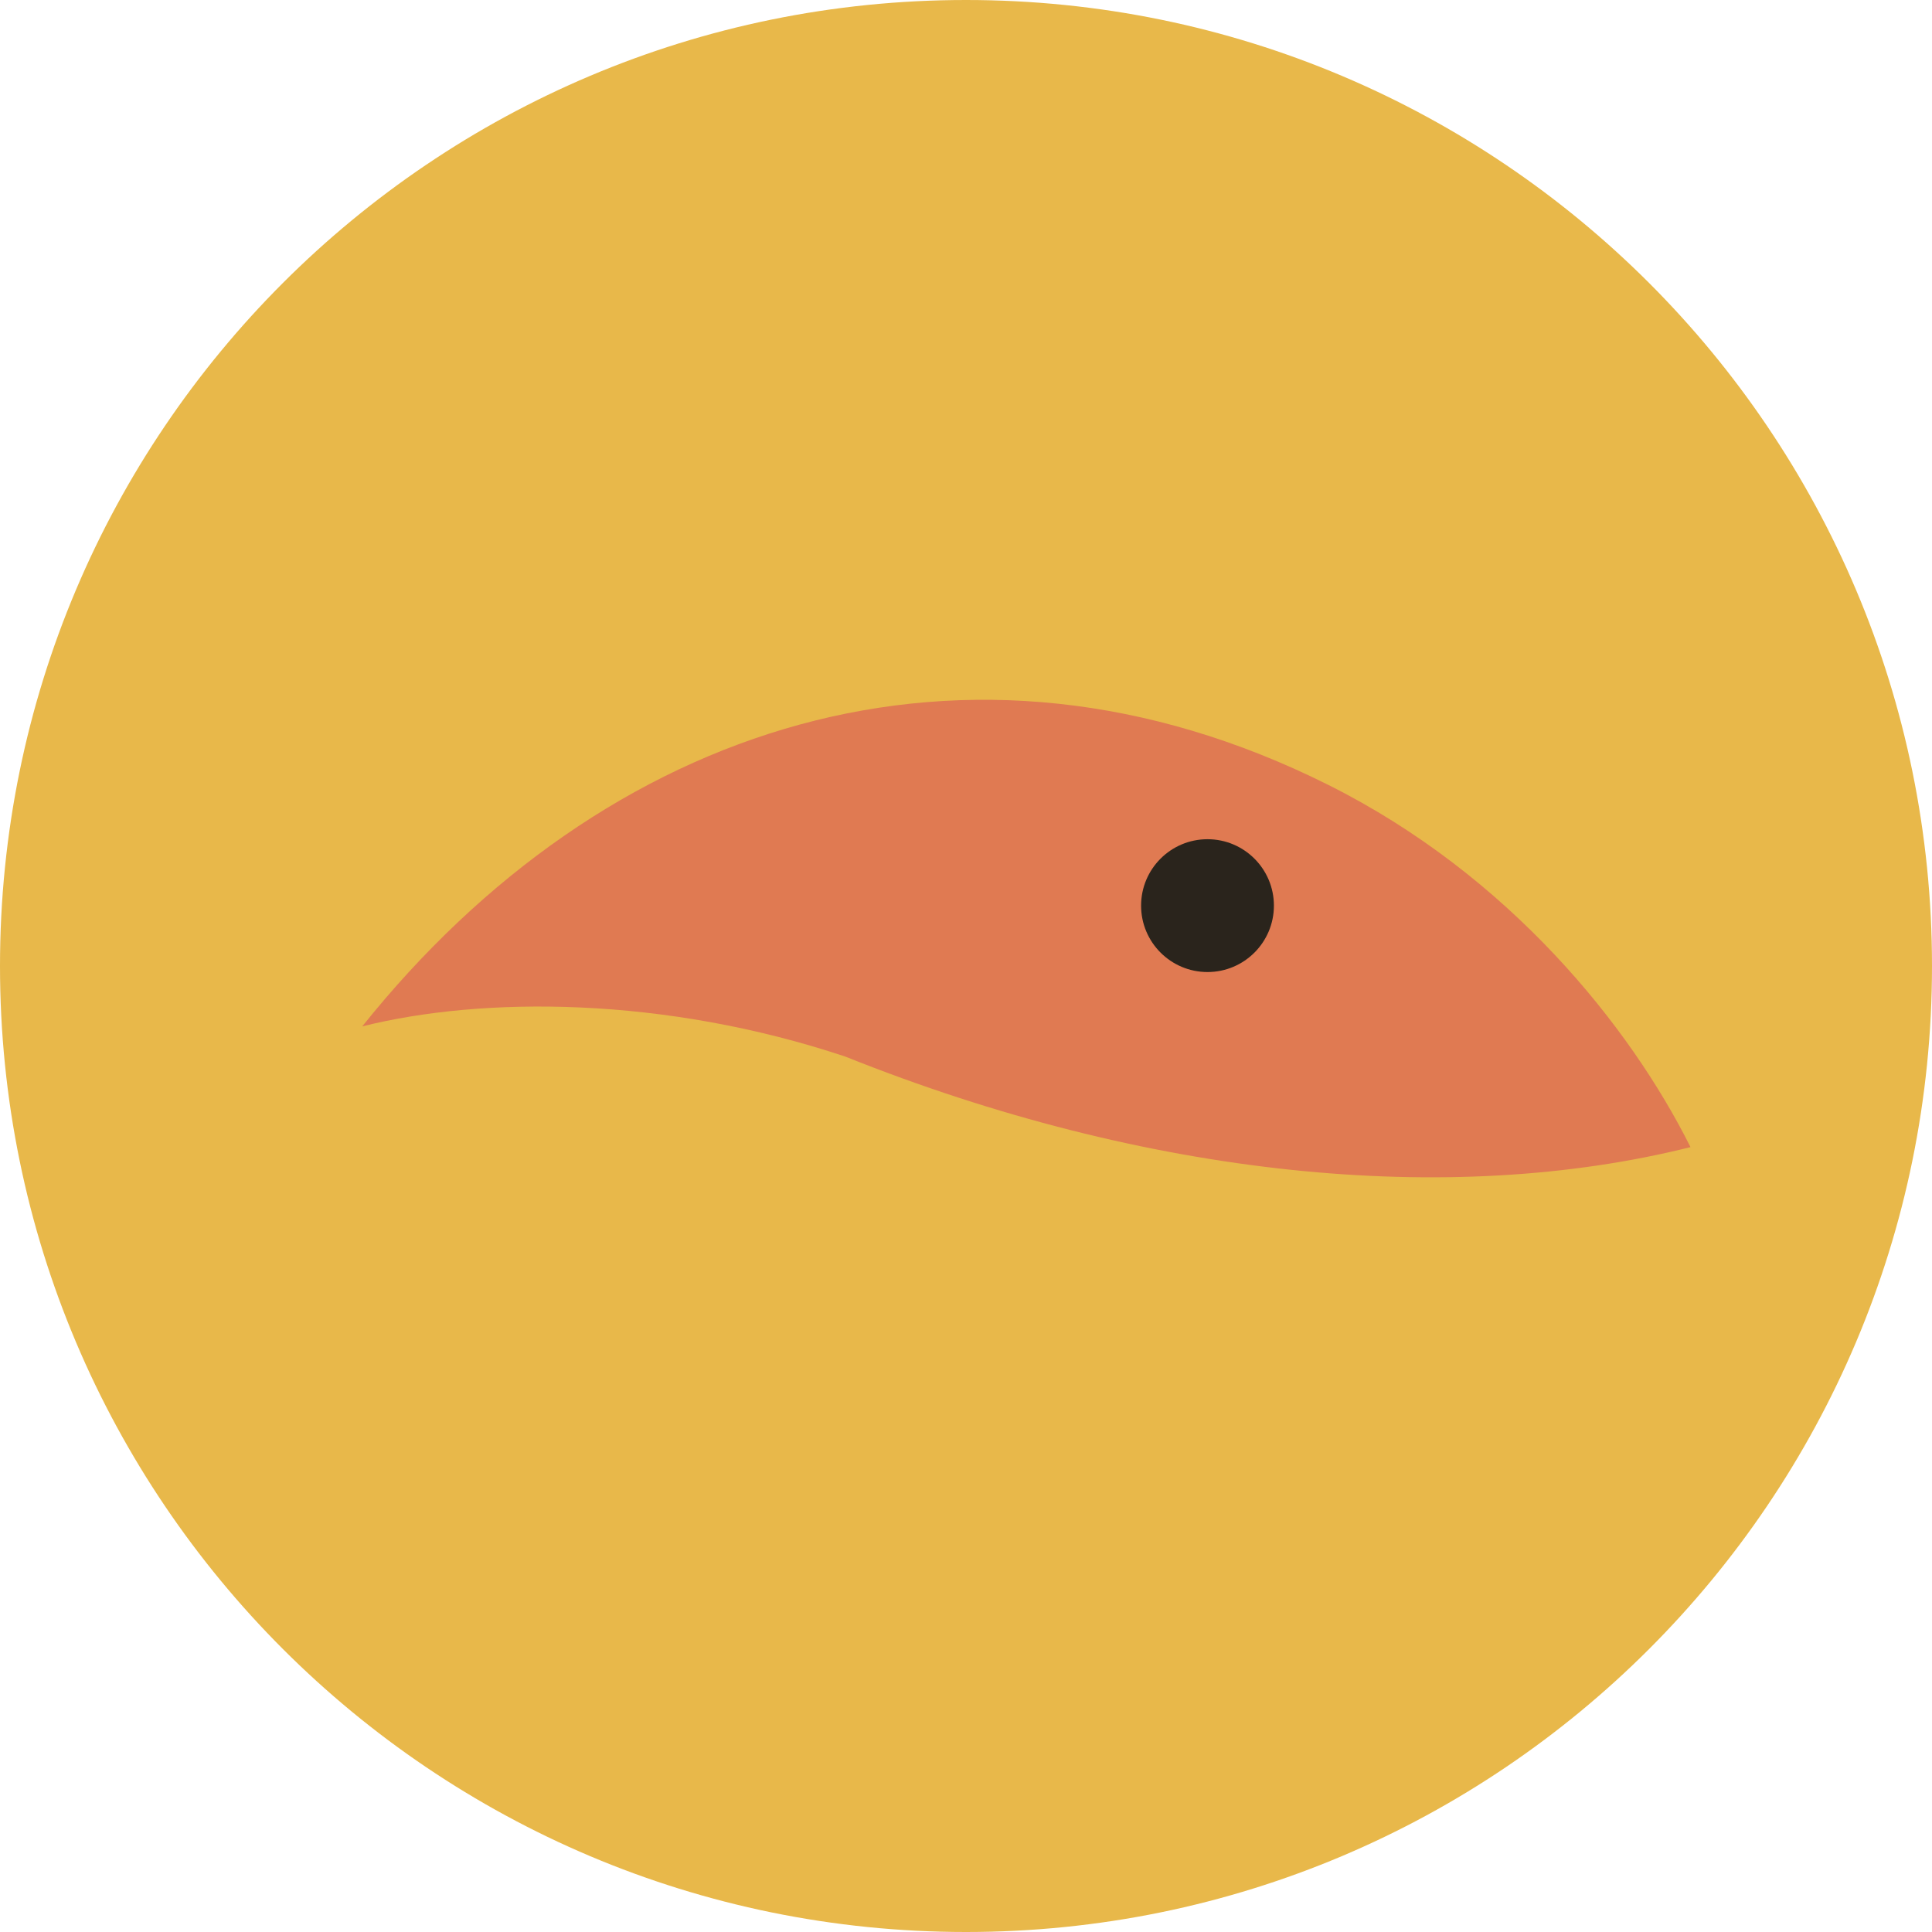
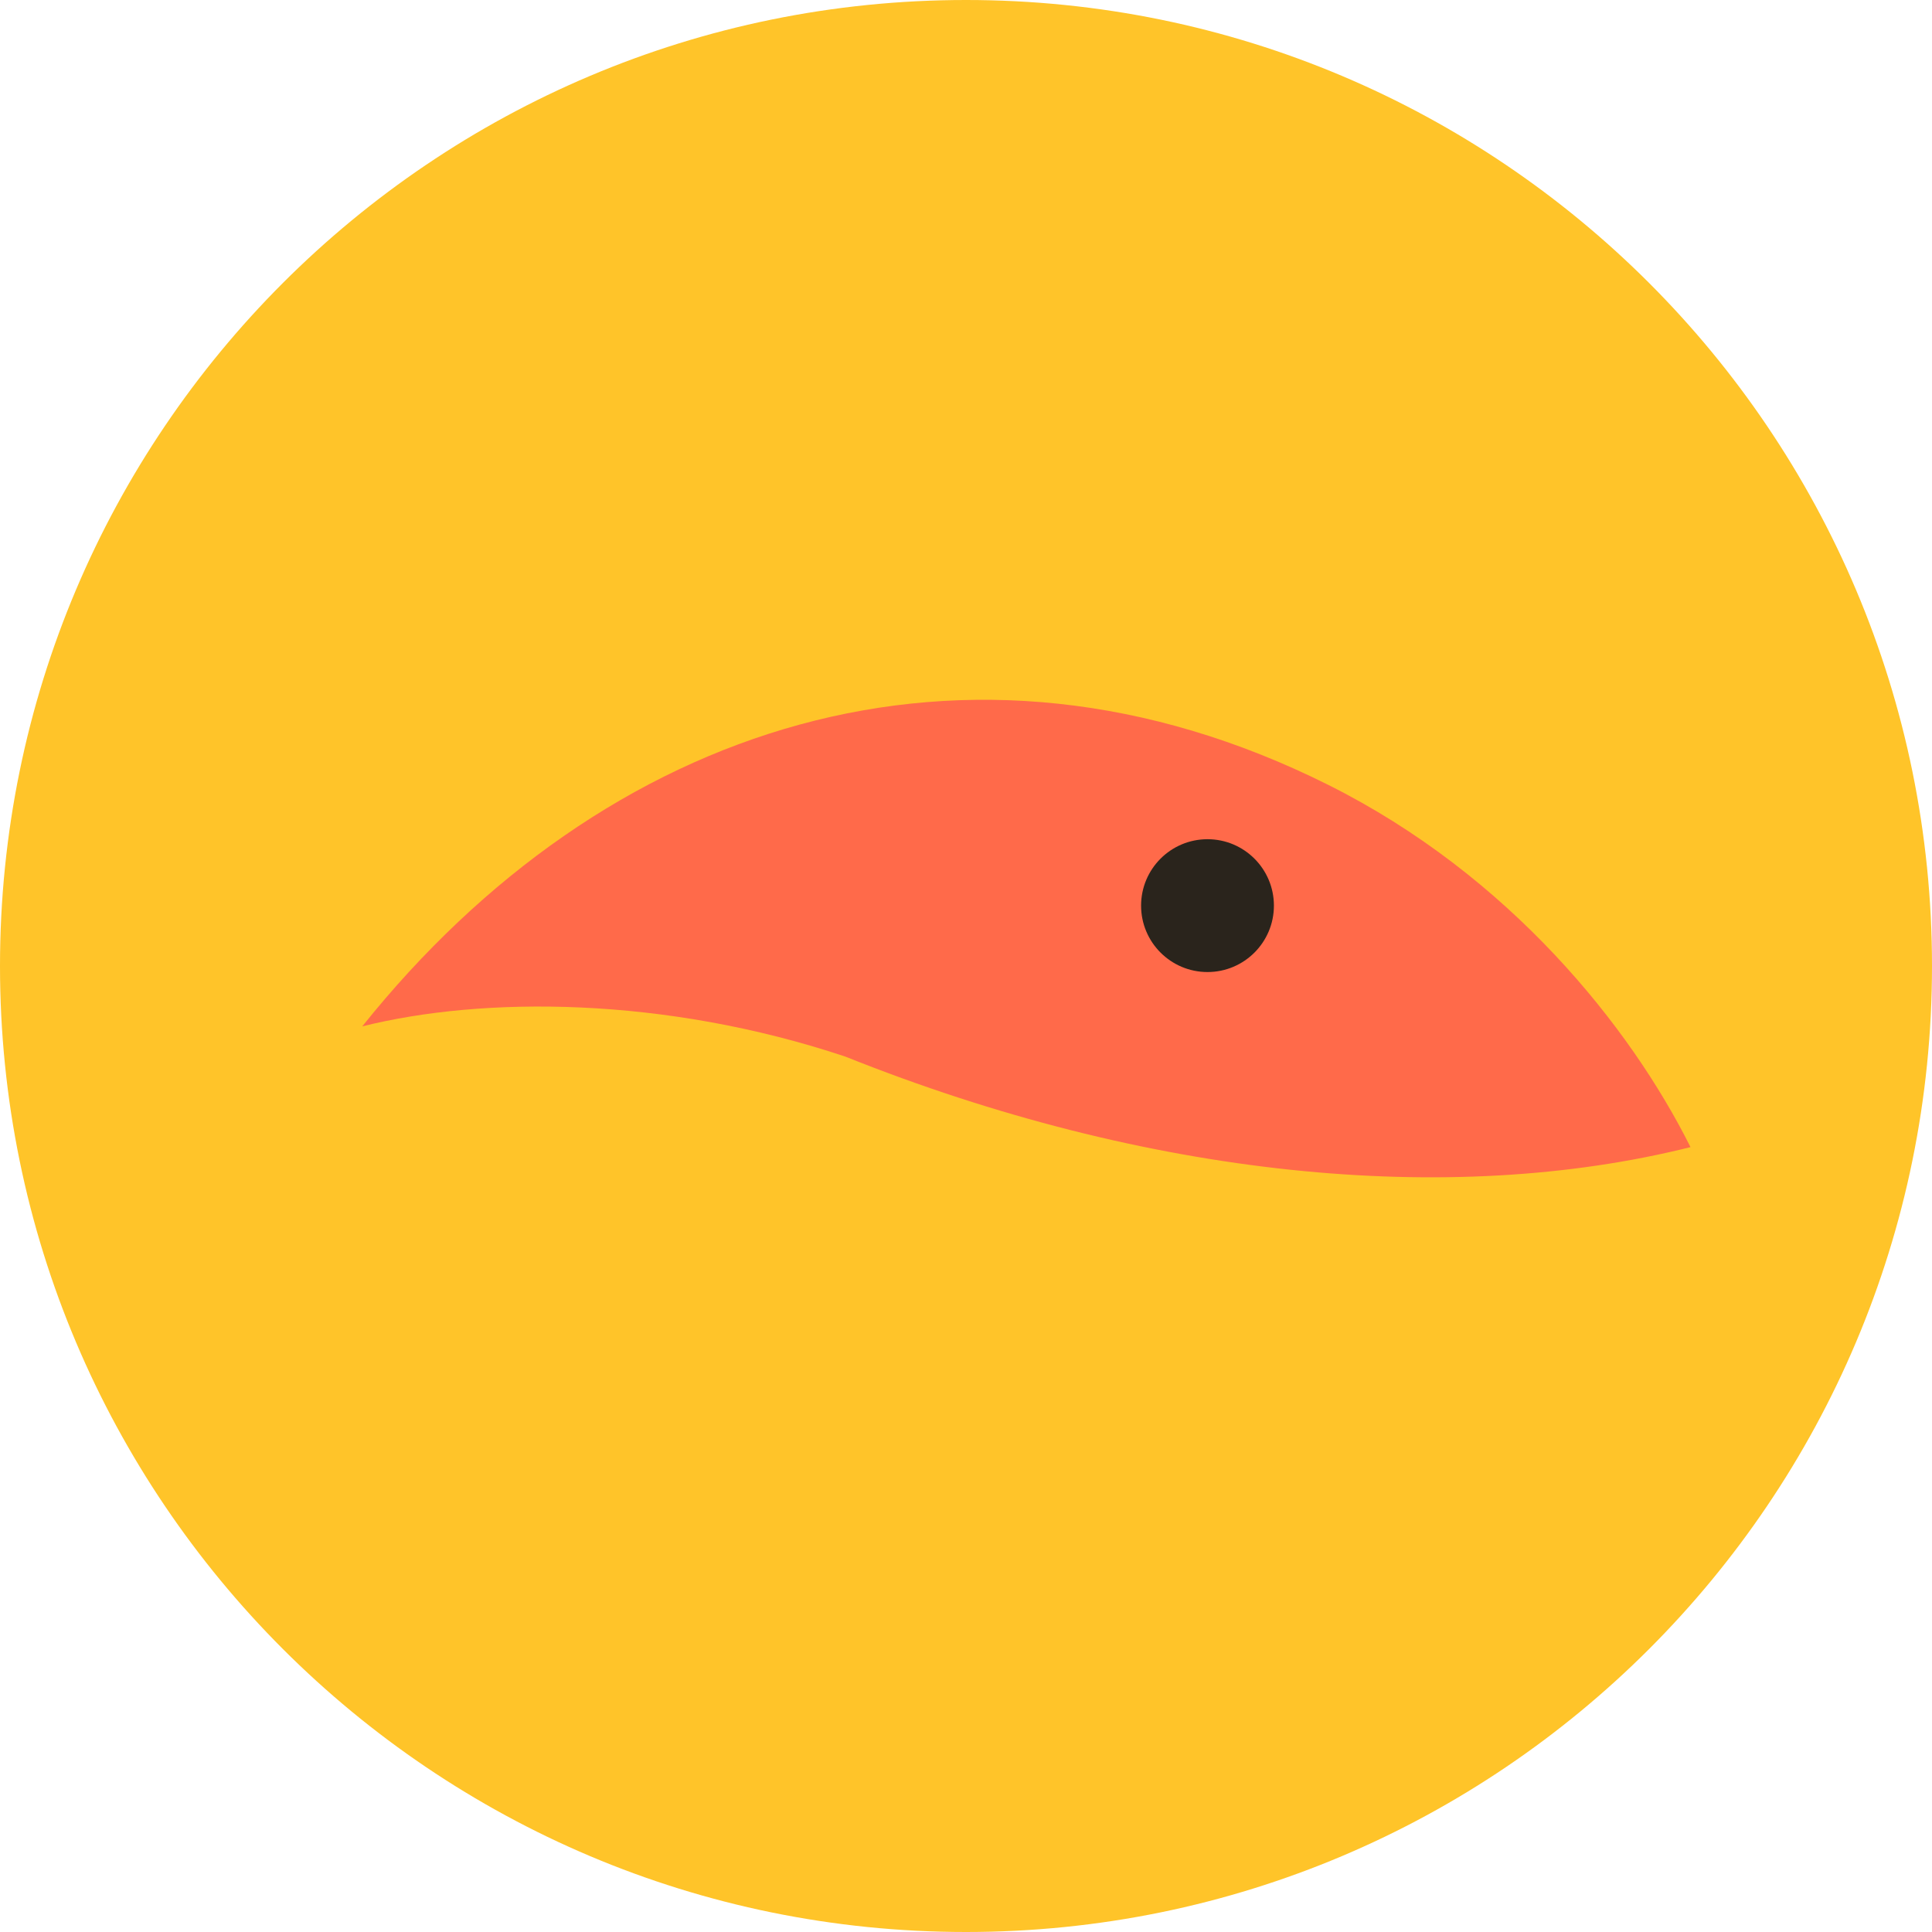
<svg xmlns="http://www.w3.org/2000/svg" viewBox="0 0 64 64">
-   <circle cx="32" cy="32" r="32" fill="#E8B84A" />
-   <path d="M12 34c8-10 20-14 32-8 6 3 10 8 12 12-8 2-18 1-28-3-6-2-12-2-16-1z" fill="#E07A52" />
+   <circle cx="32" cy="32" r="32" fill="#FFC429" />
+   <path d="M12 34c8-10 20-14 32-8 6 3 10 8 12 12-8 2-18 1-28-3-6-2-12-2-16-1z" fill="#FF6A4A" />
  <circle cx="40" cy="30" r="2.2" fill="#2A241C" />
</svg>
